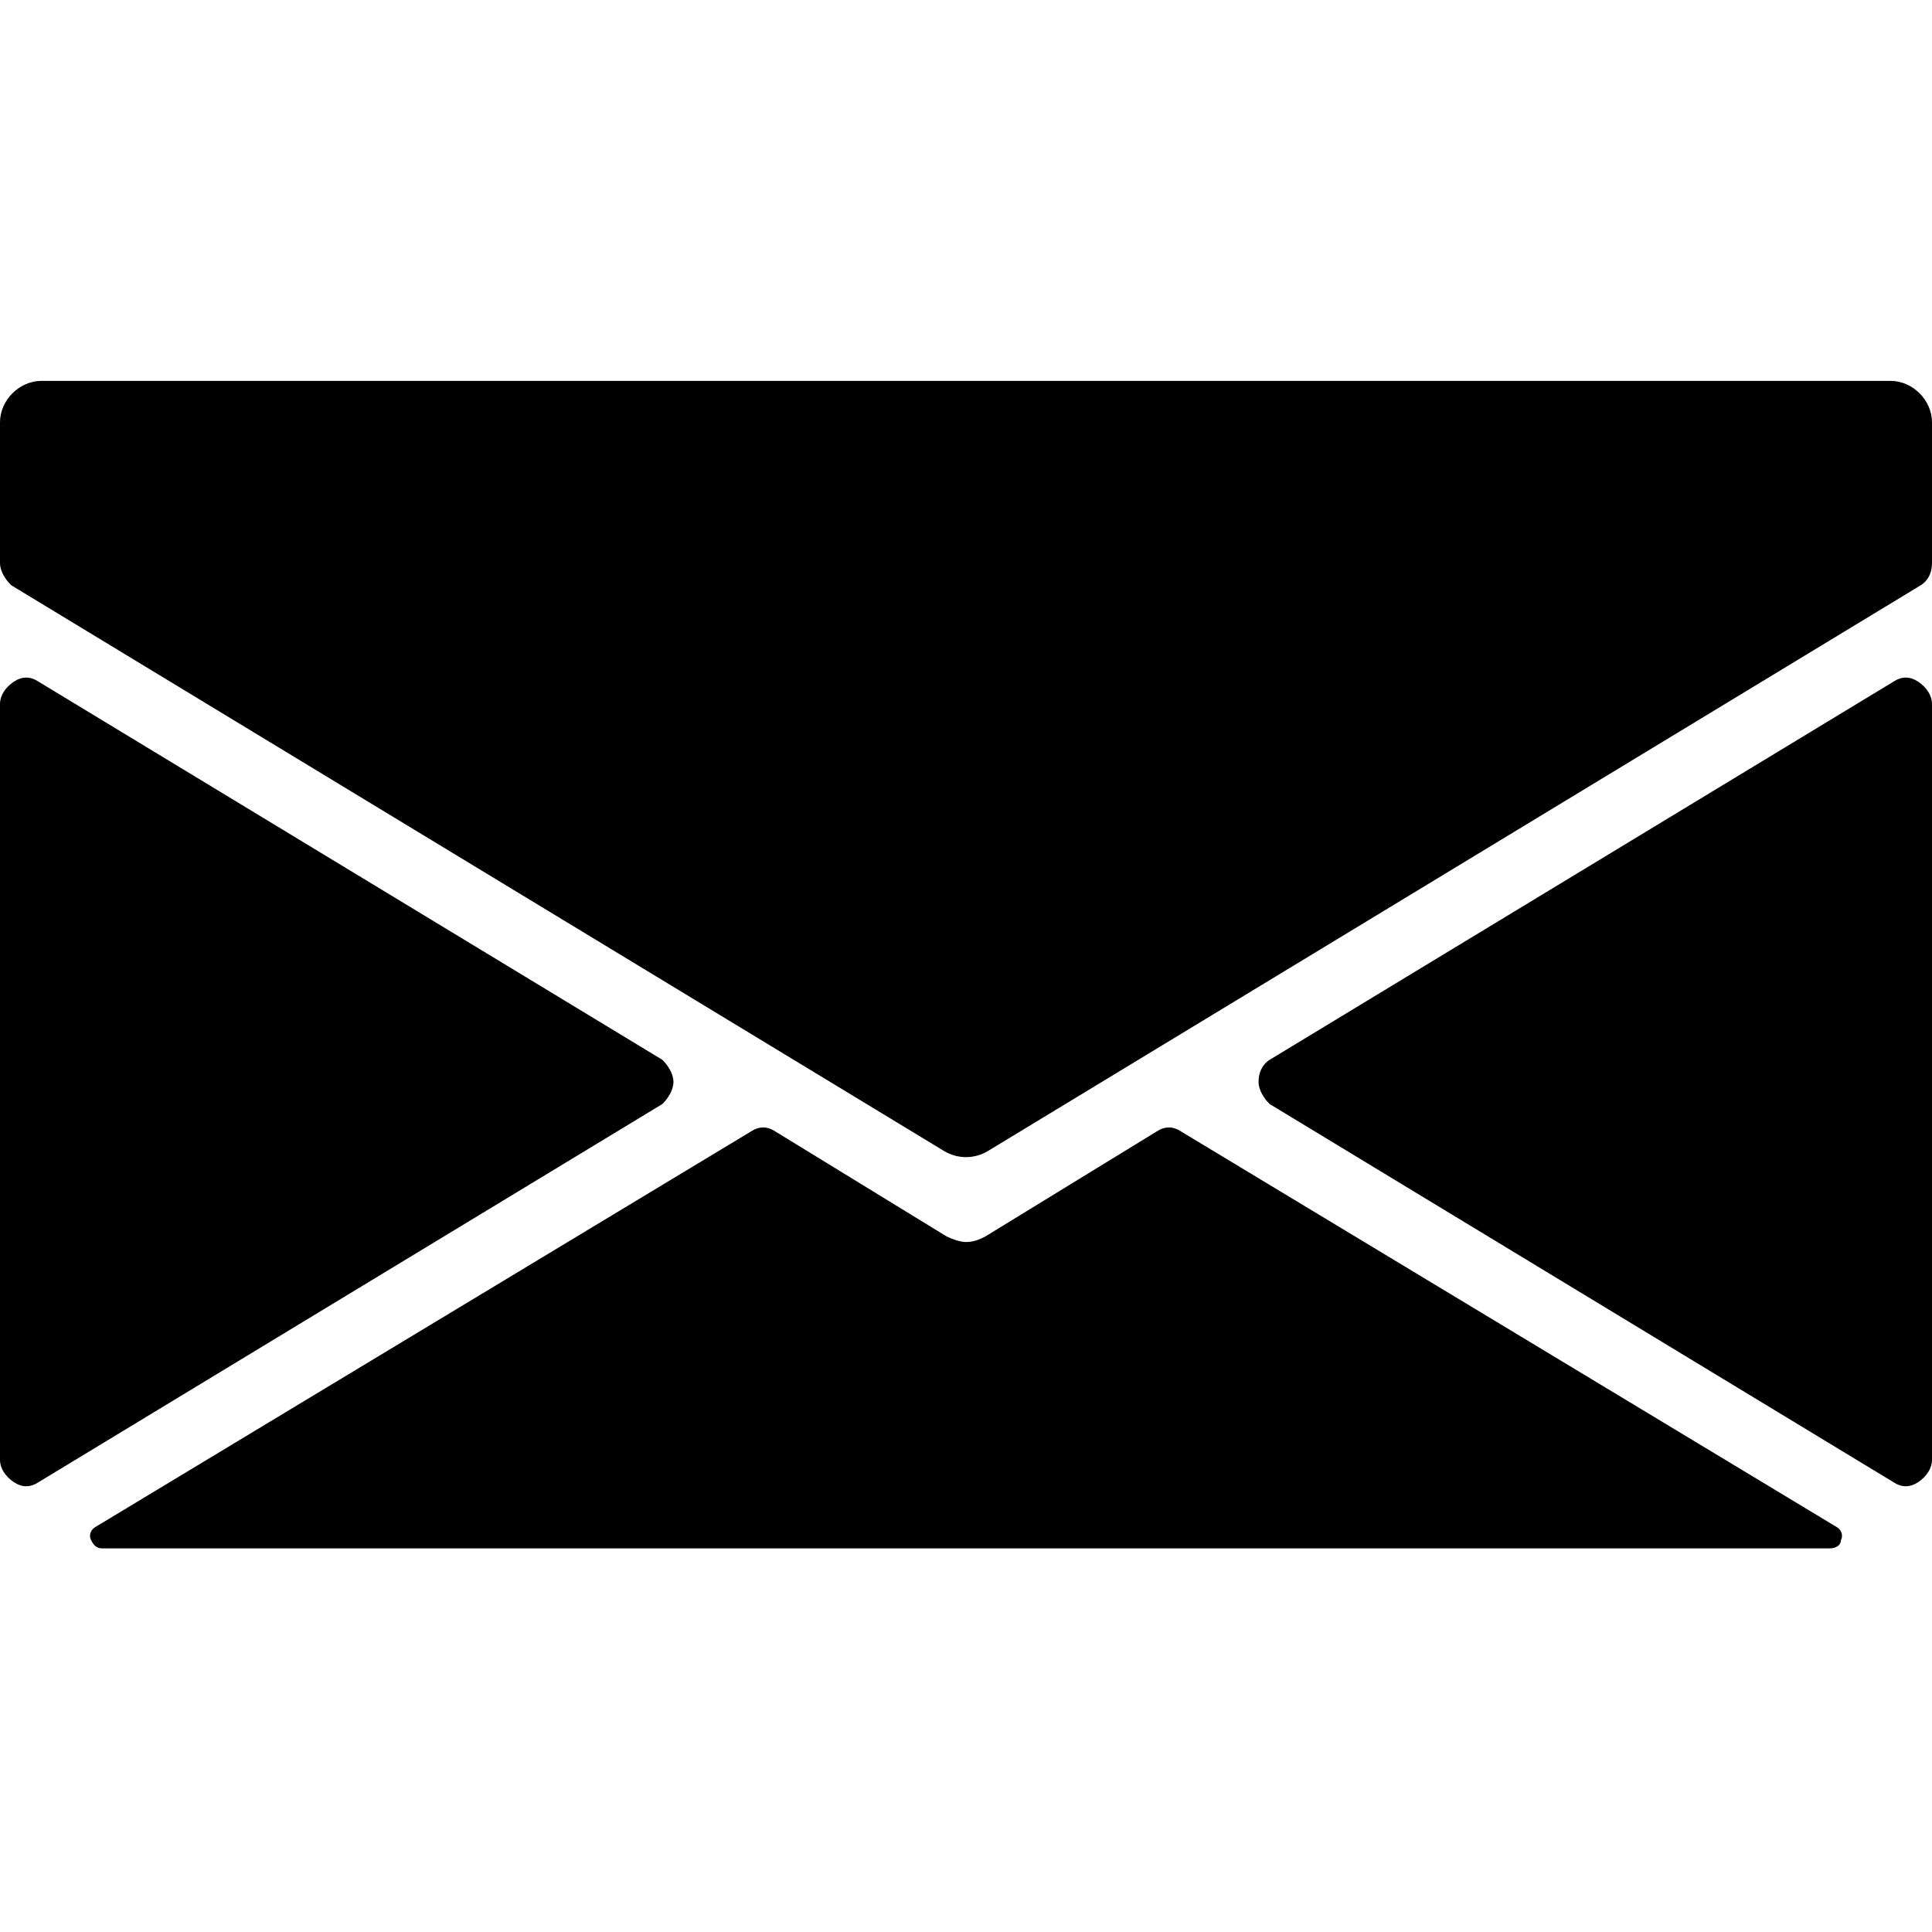
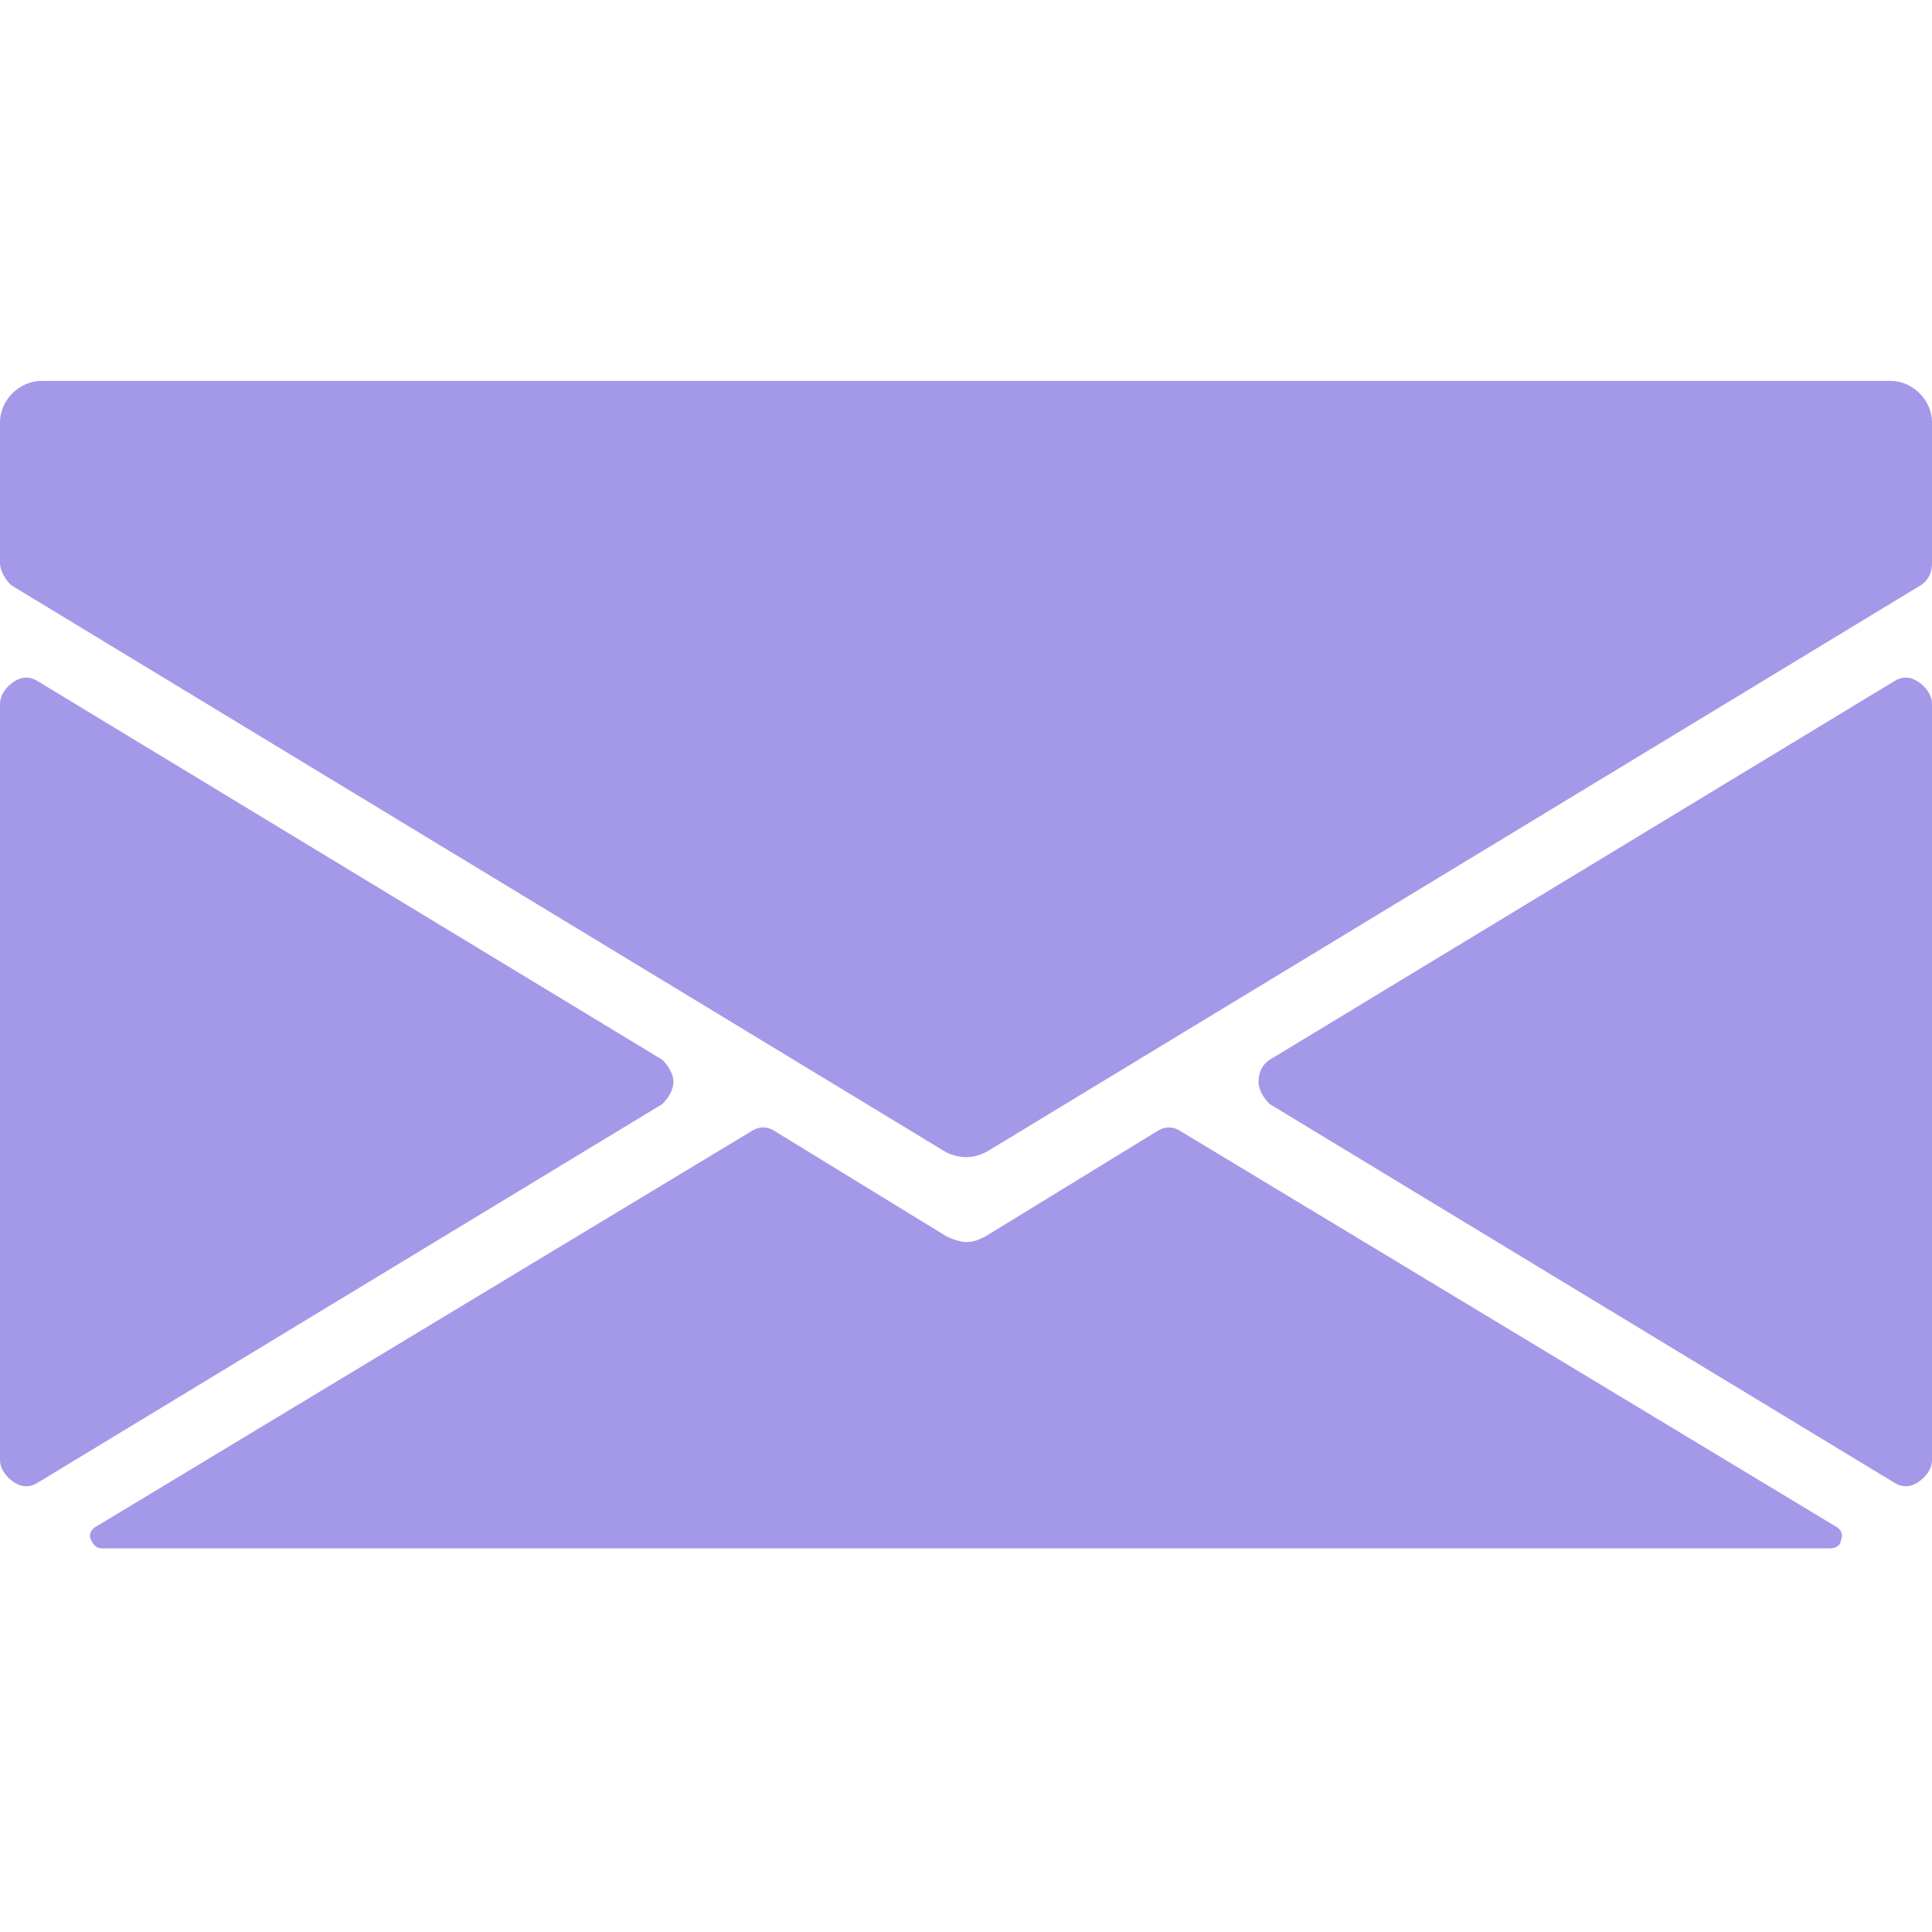
<svg xmlns="http://www.w3.org/2000/svg" version="1.1" id="Layer_1" x="0px" y="0px" viewBox="0 0 70 70" style="enable-background:new 0 0 70 70;" xml:space="preserve">
+   <style type="text/css">
+ 	.st0{fill:#A499E8;}
+ </style>
  <g>
-     <path d="M68.5,13.8h-67c-0.8,0-1.5,0.7-1.5,1.5v5.1c0,0.3,0.2,0.6,0.4,0.8l33.8,20.5c0.5,0.3,1.1,0.3,1.6,0l33.8-20.5   c0.3-0.2,0.4-0.5,0.4-0.8v-5.1C70,14.5,69.3,13.8,68.5,13.8z" />
-     <path d="M69.5,24.7c-0.3-0.2-0.6-0.2-0.9,0L46,38.4c-0.3,0.2-0.4,0.5-0.4,0.8s0.2,0.6,0.4,0.8l22.6,13.7c0.3,0.2,0.6,0.2,0.9,0   c0.3-0.2,0.5-0.5,0.5-0.8V25.5C70,25.2,69.8,24.9,69.5,24.7z" />
-     <path d="M24.4,39.2c0-0.3-0.2-0.6-0.4-0.8L1.4,24.7c-0.3-0.2-0.6-0.2-0.9,0C0.2,24.9,0,25.2,0,25.5v27.4c0,0.3,0.2,0.6,0.5,0.8   c0.3,0.2,0.6,0.2,0.9,0L24,40C24.2,39.8,24.4,39.5,24.4,39.2z" />
-     <path d="M42.8,41c-0.3-0.2-0.6-0.2-0.9,0l-6.2,3.8c-0.2,0.1-0.4,0.2-0.7,0.2c-0.2,0-0.5-0.1-0.7-0.2L28.1,41   c-0.3-0.2-0.6-0.2-0.9,0L3.5,55.3c-0.2,0.1-0.3,0.3-0.2,0.5c0.1,0.2,0.2,0.3,0.4,0.3h62.6c0.2,0,0.4-0.1,0.4-0.3   c0.1-0.2,0-0.4-0.2-0.5L42.8,41z" />
+     <path class="st0" d="M68.5,13.8h-67c-0.8,0-1.5,0.7-1.5,1.5v5.1c0,0.3,0.2,0.6,0.4,0.8l33.8,20.5c0.5,0.3,1.1,0.3,1.6,0l33.8-20.5   c0.3-0.2,0.4-0.5,0.4-0.8v-5.1C70,14.5,69.3,13.8,68.5,13.8z" />
+     <path class="st0" d="M69.5,24.7c-0.3-0.2-0.6-0.2-0.9,0L46,38.4c-0.3,0.2-0.4,0.5-0.4,0.8s0.2,0.6,0.4,0.8l22.6,13.7   c0.3,0.2,0.6,0.2,0.9,0s0.5-0.5,0.5-0.8V25.5C70,25.2,69.8,24.9,69.5,24.7z" />
+     <path class="st0" d="M24.4,39.2c0-0.3-0.2-0.6-0.4-0.8L1.4,24.7c-0.3-0.2-0.6-0.2-0.9,0C0.2,24.9,0,25.2,0,25.5v27.4   c0,0.3,0.2,0.6,0.5,0.8s0.6,0.2,0.9,0L24,40C24.2,39.8,24.4,39.5,24.4,39.2z" />
+     <path class="st0" d="M42.8,41c-0.3-0.2-0.6-0.2-0.9,0l-6.2,3.8C35.5,44.9,35.3,45,35,45c-0.2,0-0.5-0.1-0.7-0.2L28.1,41   c-0.3-0.2-0.6-0.2-0.9,0L3.5,55.3c-0.2,0.1-0.3,0.3-0.2,0.5s0.2,0.3,0.4,0.3h62.6c0.2,0,0.4-0.1,0.4-0.3c0.1-0.2,0-0.4-0.2-0.5   L42.8,41z" />
  </g>
</svg>
